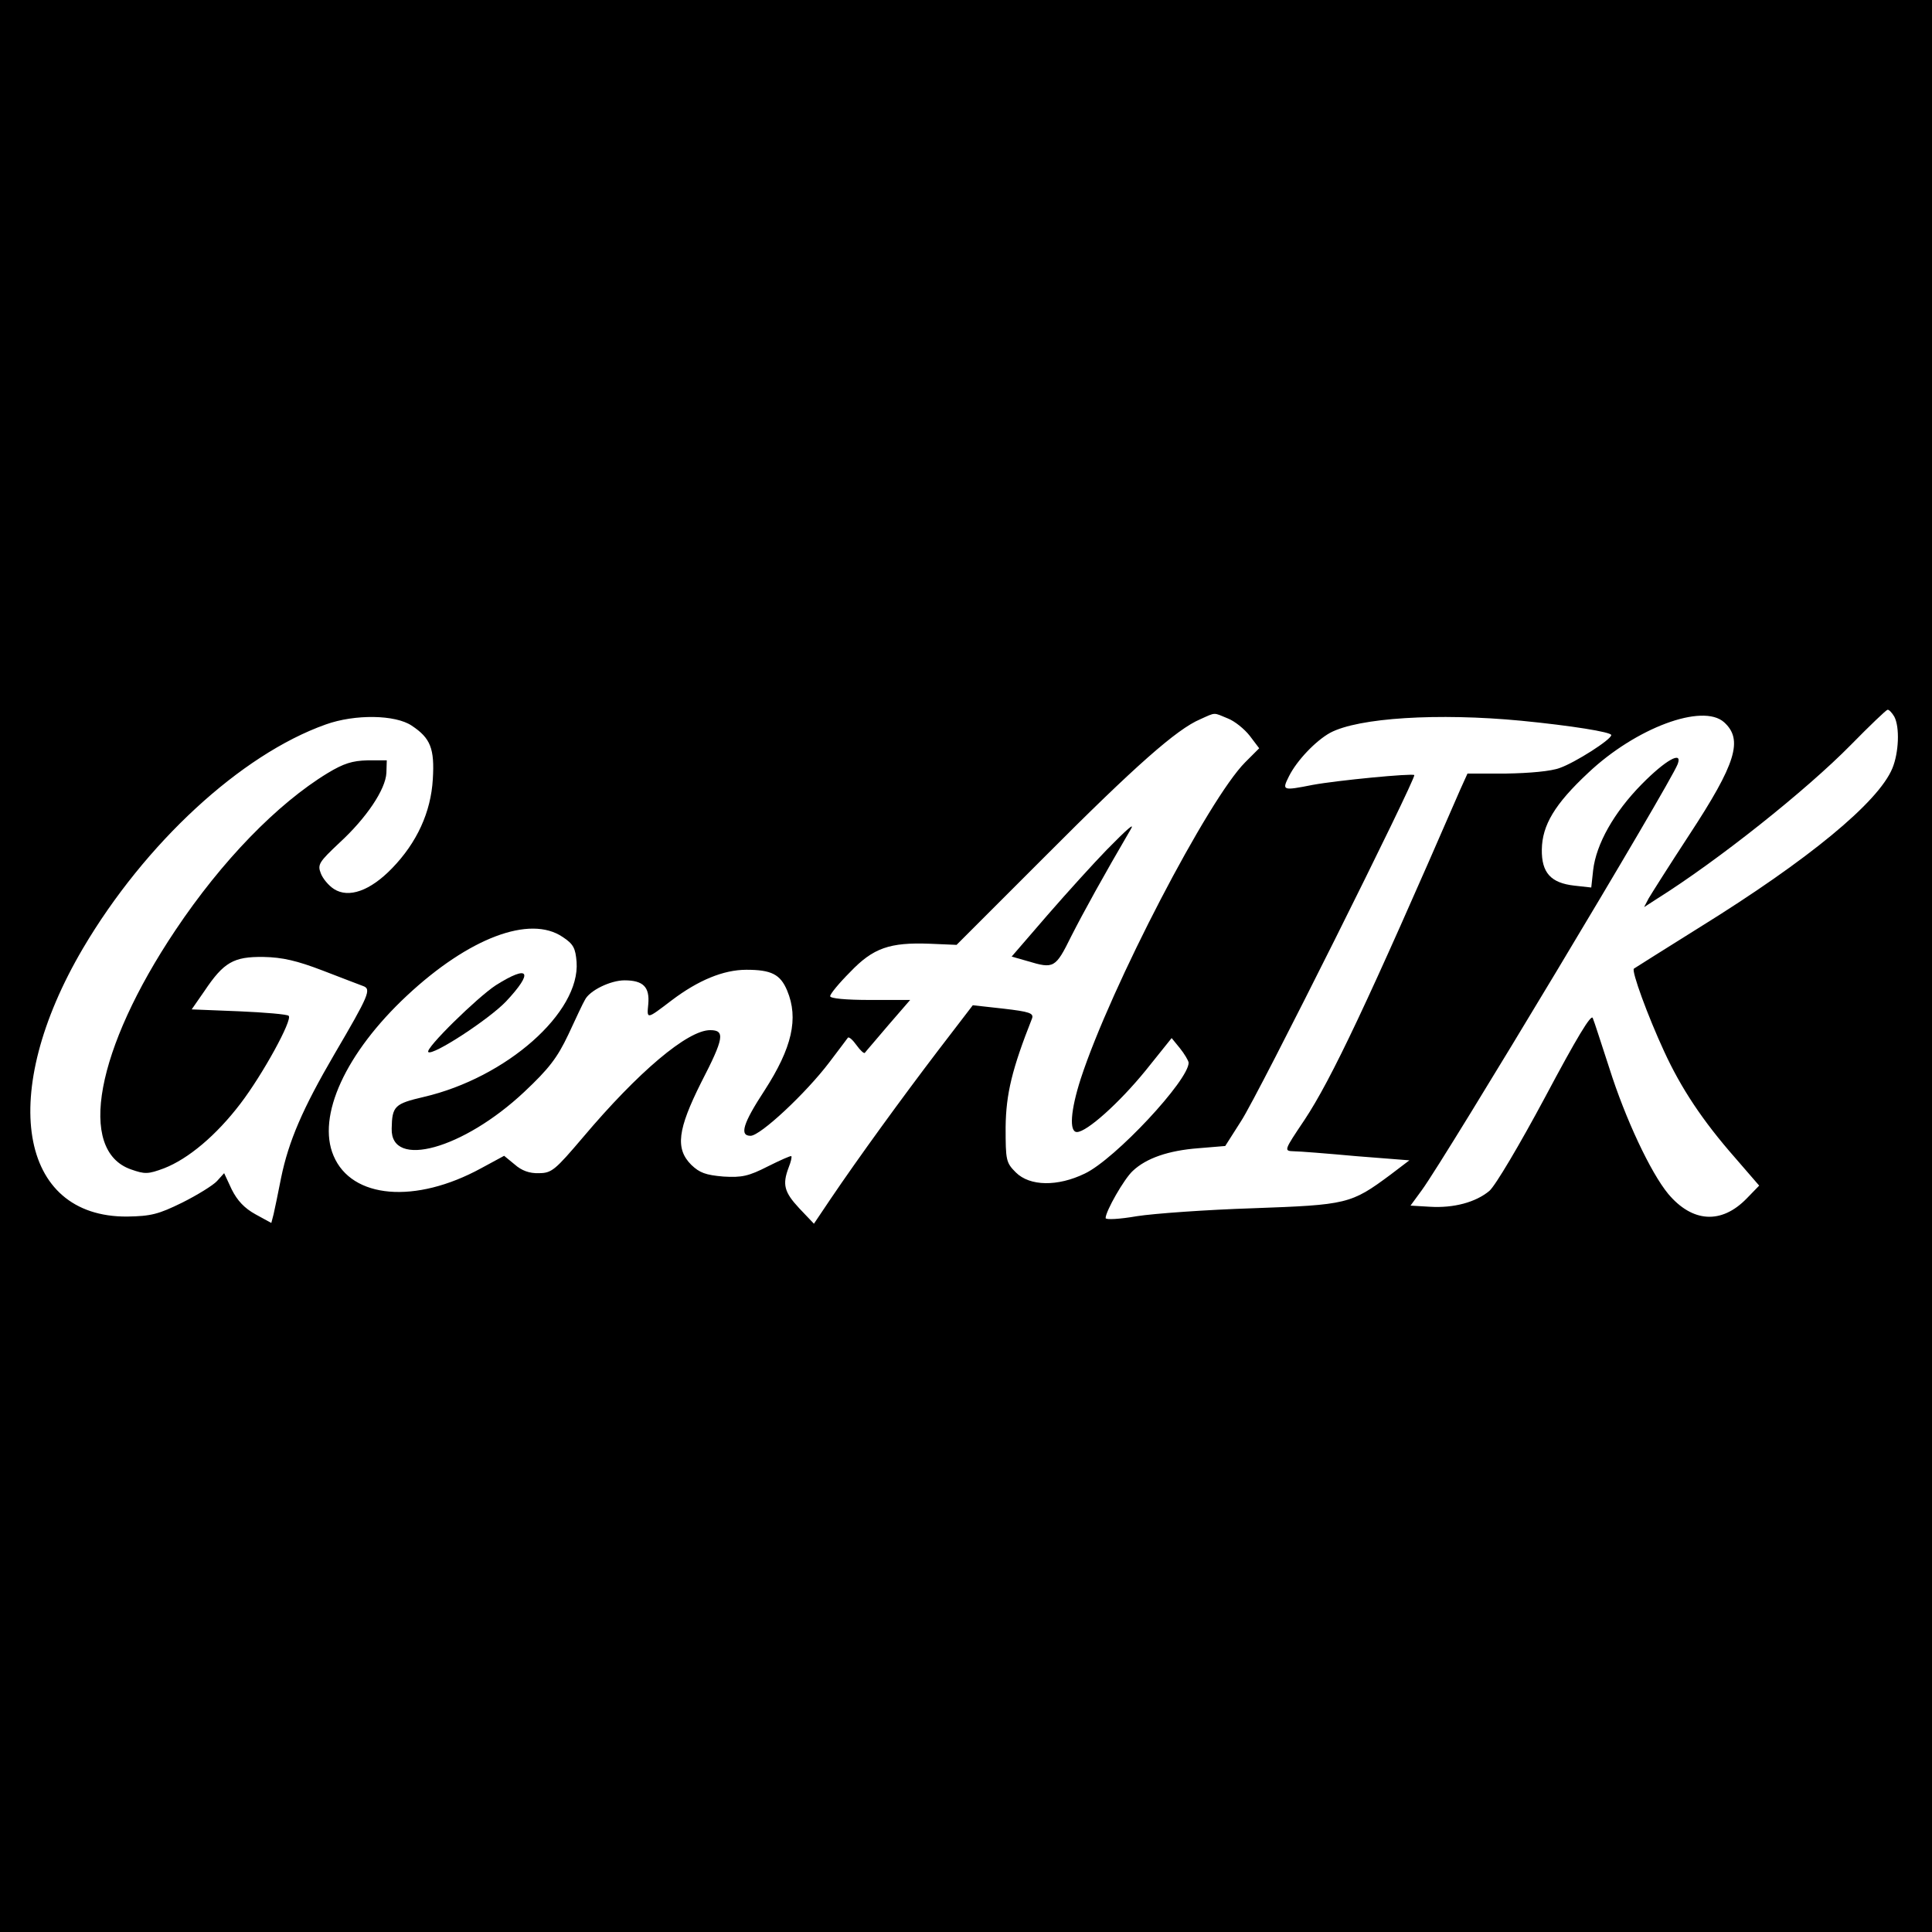
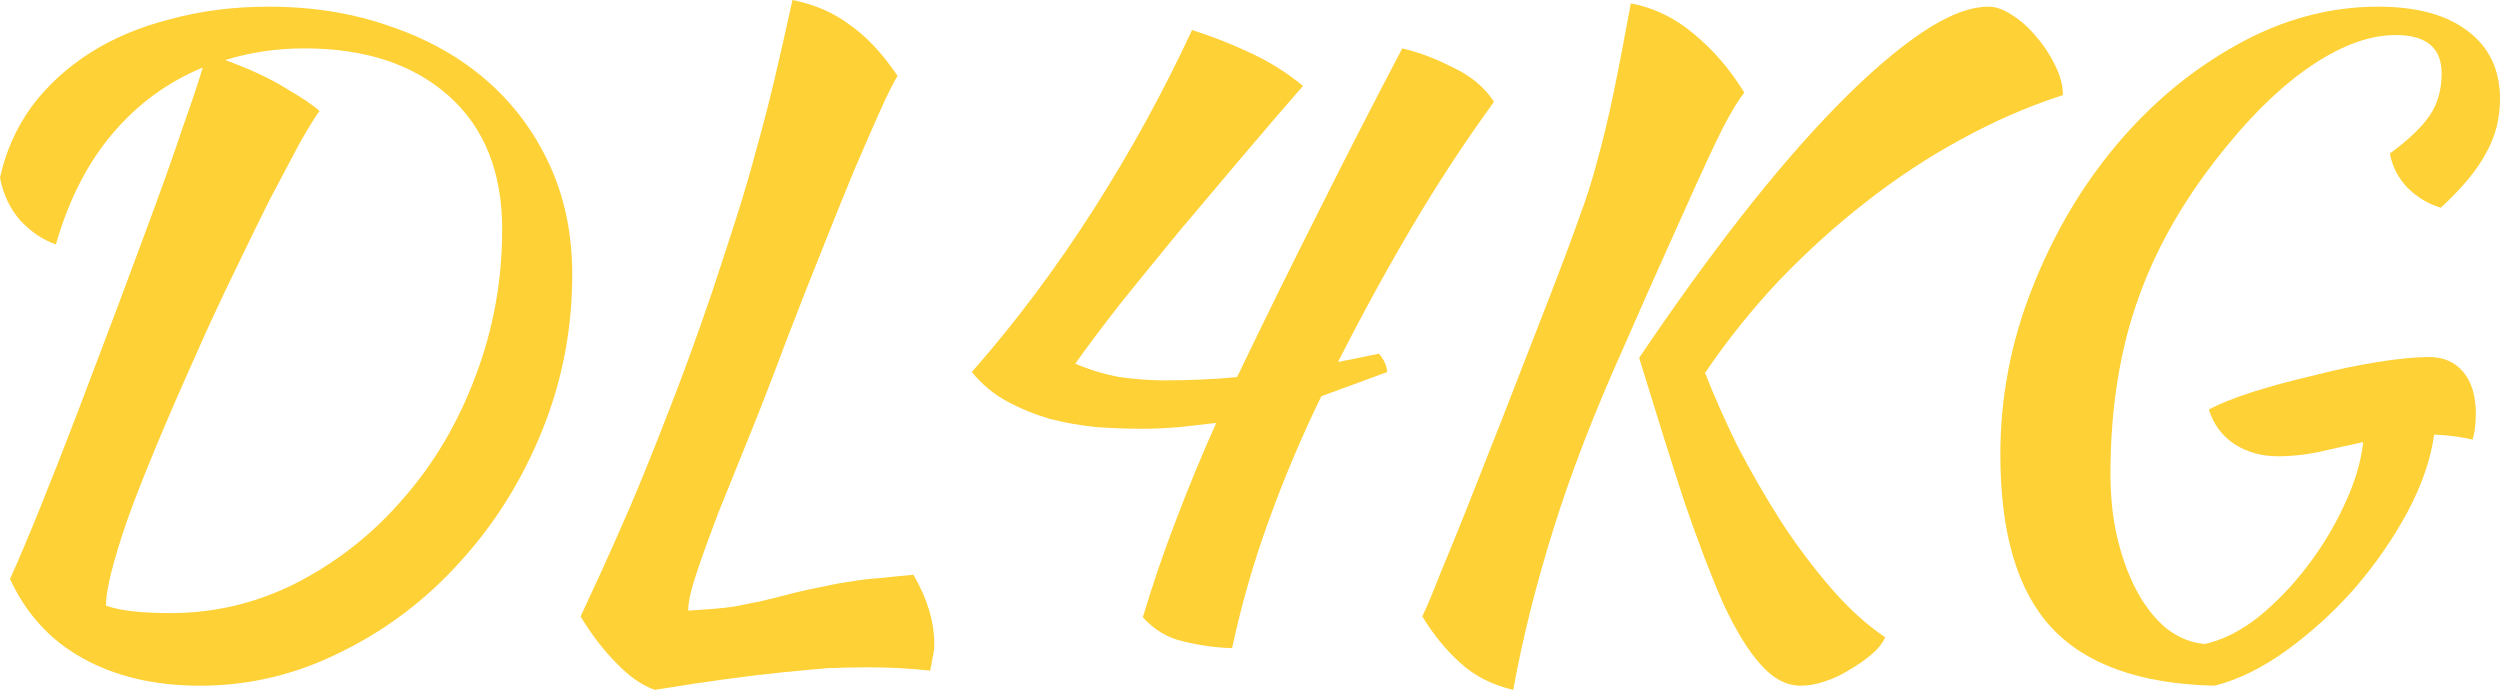
- <svg xmlns="http://www.w3.org/2000/svg" version="1.0" width="512pt" height="512pt" viewBox="0 0 512 512" preserveAspectRatio="xMidYMid meet">
-   <g transform="translate(0,512) scale(0.1,-0.1)" fill="#000000" stroke="none">
-     <path d="M0 2560 l0 -2560 2560 0 2560 0 0 2560 0 2560 -2560 0 -2560 0 0 -2560z m5020 661 c15 -28 12 -96 -5 -137 -37 -90 -223 -243 -510 -421 -93 -58 -172 -108 -175 -110 -7 -6 37 -126 80 -219 45 -98 102 -184 188 -282 l64 -74 -33 -34 c-67 -69 -144 -64 -208 12 -47 57 -114 200 -156 333 -21 64 -40 124 -44 133 -4 12 -43 -53 -126 -209 -68 -127 -132 -235 -148 -249 -36 -30 -94 -46 -158 -42 l-51 3 30 41 c65 89 659 1078 678 1129 14 37 -33 10 -95 -53 -74 -75 -121 -159 -129 -228 l-5 -46 -45 5 c-62 7 -87 34 -86 96 1 64 34 120 123 203 126 119 303 185 360 134 51 -46 32 -109 -92 -298 -53 -81 -101 -157 -108 -169 l-12 -23 34 22 c161 101 395 287 514 408 50 51 93 92 97 93 4 1 12 -8 18 -18z m-1766 -5 c18 -7 44 -28 58 -46 l25 -33 -37 -37 c-97 -97 -356 -594 -436 -839 -27 -84 -31 -141 -10 -141 26 0 112 77 182 163 l69 86 22 -27 c12 -15 22 -32 23 -38 1 -46 -195 -256 -275 -294 -72 -35 -146 -34 -183 3 -26 26 -27 32 -27 120 1 88 17 154 70 288 5 14 -7 18 -76 26 l-81 9 -92 -120 c-96 -126 -211 -284 -286 -395 l-43 -64 -39 41 c-40 43 -45 63 -28 108 6 15 9 28 7 30 -1 2 -30 -11 -62 -27 -51 -26 -69 -30 -118 -27 -47 4 -63 10 -85 31 -43 43 -36 94 26 218 61 118 64 139 24 139 -60 0 -191 -111 -337 -284 -74 -87 -83 -95 -117 -95 -25 -1 -46 7 -64 23 l-28 23 -61 -33 c-174 -95 -343 -81 -391 33 -45 105 32 273 195 425 163 152 325 214 412 155 29 -19 34 -30 37 -66 10 -134 -186 -307 -405 -358 -77 -18 -84 -24 -85 -84 -3 -108 190 -54 351 97 66 62 88 91 117 152 20 43 39 84 44 92 12 25 68 52 105 52 50 0 67 -18 63 -63 -4 -41 -5 -41 62 10 70 53 137 81 198 81 66 0 90 -12 108 -55 31 -74 13 -152 -60 -265 -57 -87 -67 -120 -37 -120 26 0 147 113 209 195 25 33 47 62 49 65 3 3 13 -6 23 -20 10 -14 20 -23 22 -20 2 3 30 35 62 73 l58 67 -106 0 c-65 0 -106 4 -106 10 0 6 24 35 53 64 61 64 105 79 211 75 l71 -3 235 235 c238 239 349 337 411 363 42 19 34 18 73 2z m-2163 -19 c50 -33 61 -61 56 -142 -5 -87 -42 -168 -108 -236 -58 -60 -115 -80 -154 -55 -14 9 -30 28 -35 42 -9 23 -4 30 49 80 72 66 123 142 125 186 l1 33 -51 0 c-40 -1 -63 -8 -106 -34 -133 -81 -280 -232 -403 -416 -211 -315 -261 -584 -118 -634 37 -13 45 -13 88 3 64 25 138 87 202 171 59 77 139 223 128 233 -4 4 -63 9 -132 12 l-125 5 34 49 c51 76 77 91 156 90 51 -1 89 -10 157 -36 50 -19 98 -38 107 -41 23 -8 16 -24 -76 -181 -84 -144 -121 -230 -141 -327 -8 -41 -17 -84 -20 -97 l-6 -23 -42 23 c-29 16 -48 36 -63 66 l-20 43 -19 -21 c-10 -11 -52 -37 -92 -57 -63 -31 -83 -36 -146 -37 -288 -2 -343 327 -117 711 164 278 418 513 643 593 78 28 185 26 228 -3z m2940 13 c133 -13 239 -30 239 -38 0 -12 -96 -73 -136 -87 -23 -9 -81 -14 -142 -15 l-103 0 -19 -42 c-245 -564 -342 -769 -413 -876 -55 -82 -55 -82 -28 -83 14 0 89 -6 166 -13 l140 -11 -50 -38 c-105 -78 -115 -80 -365 -89 -124 -4 -262 -14 -307 -21 -46 -8 -83 -10 -83 -5 0 18 49 104 72 125 36 34 95 54 173 60 l72 6 42 66 c46 70 465 910 459 917 -6 5 -204 -14 -269 -26 -81 -16 -82 -15 -63 23 21 42 71 94 109 115 75 40 286 53 506 32z" />
-     <path d="M2933 2868 c-34 -35 -104 -112 -157 -173 l-95 -110 42 -12 c70 -21 74 -19 116 66 32 63 86 161 158 284 10 17 -7 3 -64 -55z" />
-     <path d="M1314 2509 c-49 -32 -188 -168 -179 -177 11 -11 160 86 206 134 74 79 62 99 -27 43z" />
+ <svg xmlns="http://www.w3.org/2000/svg" width="31.718mm" height="8.752mm" viewBox="0 0 31.718 8.752" version="1.1" id="svg5">
+   <defs id="defs2">
+     <rect x="163.302" y="241.443" width="150.133" height="75.335" id="rect6442" />
+     <rect x="540.723" y="315" width="125.87" height="177.117" id="rect2696" />
+   </defs>
+   <g id="layer1" transform="translate(-44.85818,-65.35049)">
+     <text xml:space="preserve" transform="scale(0.2645833)" id="text2694" style="font-style:normal;font-weight:normal;font-size:40px;line-height:1.25;font-family:sans-serif;white-space:pre;shape-inside:url(#rect2696);fill:#000000;fill-opacity:1;stroke:none" />
+     <g aria-label="GenAIK" transform="scale(0.2645833)" id="text6440" style="font-size:40px;line-height:1.25;white-space:pre;shape-inside:url(#rect6442)">
+       <path d="m 170.023,274.754 q 0.6,-1.32 1.44,-3.4 0.84,-2.08 1.76,-4.48 0.92,-2.44 1.88,-4.96 0.96,-2.56 1.8,-4.84 0.84,-2.28 1.44,-4.08 0.64,-1.8 0.92,-2.76 -2.52,1.04 -4.32,3.16 -1.8,2.12 -2.72,5.32 -0.92,-0.32 -1.68,-1.12 -0.76,-0.84 -1,-2.08 0.4,-1.84 1.48,-3.36 1.12,-1.52 2.8,-2.6 1.68,-1.08 3.88,-1.64 2.2,-0.6 4.72,-0.6 3.2,0 5.88,0.96 2.68,0.92 4.6,2.6 1.92,1.68 3,4.04 1.08,2.36 1.08,5.24 0,3.92 -1.44,7.48 -1.44,3.56 -3.92,6.28 -2.44,2.72 -5.68,4.32 -3.24,1.64 -6.8,1.64 -3.28,0 -5.64,-1.32 -2.32,-1.28 -3.48,-3.8 z m 14.12,-25.44 q -2,0 -3.8,0.56 1.76,0.64 2.92,1.36 1.16,0.68 1.6,1.08 -0.32,0.44 -0.96,1.56 -0.6,1.12 -1.44,2.72 -0.8,1.6 -1.72,3.52 -0.92,1.88 -1.8,3.88 -2.28,5.08 -3.32,8 -1,2.92 -1,4.04 0.56,0.2 1.36,0.28 0.8,0.08 1.72,0.08 3.24,0 6.12,-1.48 2.92,-1.52 5.08,-4.04 2.2,-2.52 3.44,-5.84 1.28,-3.36 1.28,-7.04 0,-4.12 -2.56,-6.4 -2.56,-2.28 -6.92,-2.28 z" style="font-family:'Kaushan Script';-inkscape-font-specification:'Kaushan Script, Normal';fill:#fed136" id="path13216" />
+       <path d="m 213.343,274.554 q 1,1.72 1,3.32 0,0.36 -0.08,0.64 -0.04,0.32 -0.12,0.64 -0.68,-0.08 -1.44,-0.12 -0.72,-0.04 -1.52,-0.04 -0.96,0 -1.96,0.04 -0.96,0.08 -2.16,0.2 -1.2,0.12 -2.68,0.32 -1.48,0.2 -3.44,0.52 -0.92,-0.32 -1.84,-1.28 -0.92,-0.92 -1.72,-2.24 0.4,-0.88 1,-2.16 0.6,-1.32 1.4,-3.16 0.8,-1.88 1.76,-4.36 1,-2.52 2.12,-5.8 0.72,-2.16 1.24,-3.8 0.52,-1.64 0.92,-3.16 0.44,-1.56 0.84,-3.24 0.4,-1.68 0.88,-3.88 1.6,0.32 2.76,1.2 1.2,0.84 2.28,2.44 -0.32,0.52 -0.84,1.68 -0.52,1.16 -1.24,2.84 -0.68,1.64 -1.52,3.76 -0.84,2.08 -1.76,4.48 -0.88,2.36 -1.72,4.44 -0.84,2.08 -1.52,3.76 -0.64,1.68 -1.04,2.88 -0.4,1.2 -0.4,1.8 0.64,-0.04 1.16,-0.08 0.52,-0.04 1.08,-0.12 0.56,-0.12 1.2,-0.24 0.68,-0.16 1.6,-0.4 0.8,-0.2 1.48,-0.32 0.68,-0.16 1.32,-0.24 0.68,-0.12 1.36,-0.16 0.72,-0.08 1.6,-0.16 z" style="font-family:'Kaushan Script';-inkscape-font-specification:'Kaushan Script, Normal';fill:#fed136" id="path13218" />
+       <path d="m 236.783,249.314 q 1.2,0.28 2.44,0.92 1.28,0.6 1.96,1.64 -2.12,2.92 -3.96,6.04 -1.84,3.12 -3.52,6.44 l 1.96,-0.4 q 0.36,0.4 0.4,0.88 l -3.16,1.16 q -1.44,2.96 -2.52,5.96 -1.08,2.96 -1.76,6.12 -1.2,-0.04 -2.32,-0.32 -1.12,-0.24 -1.96,-1.16 0.72,-2.4 1.6,-4.68 0.88,-2.32 1.92,-4.64 -0.76,0.08 -1.76,0.2 -0.96,0.08 -1.76,0.08 -1.08,0 -2.24,-0.08 -1.16,-0.12 -2.24,-0.4 -1.08,-0.32 -2.04,-0.84 -0.96,-0.52 -1.68,-1.4 3.16,-3.6 5.84,-7.8 2.68,-4.2 4.72,-8.6 1.4,0.44 2.76,1.08 1.4,0.64 2.56,1.6 -1.36,1.56 -2.92,3.4 -1.52,1.8 -3.04,3.6 -1.48,1.8 -2.8,3.44 -1.28,1.64 -2.16,2.88 1.04,0.44 2.12,0.64 1.12,0.16 2.24,0.16 0.76,0 1.68,-0.04 0.96,-0.04 1.72,-0.12 1.96,-4.08 3.92,-7.96 1.96,-3.92 4,-7.8 z" style="font-family:'Kaushan Script';-inkscape-font-specification:'Kaushan Script, Normal';fill:#fed136" id="path13220" />
+       <path d="m 248.143,264.154 q 2.48,-3.68 4.88,-6.76 2.44,-3.12 4.64,-5.36 2.2,-2.24 4.04,-3.48 1.84,-1.24 3.2,-1.24 0.52,0 1.12,0.4 0.64,0.4 1.16,1.04 0.56,0.64 0.92,1.4 0.36,0.72 0.36,1.4 -2.48,0.8 -4.88,2.12 -2.36,1.28 -4.56,3 -2.16,1.68 -4.16,3.76 -1.96,2.08 -3.56,4.44 0.64,1.64 1.56,3.52 0.96,1.84 2.08,3.6 1.12,1.72 2.4,3.2 1.28,1.48 2.6,2.36 -0.2,0.44 -0.68,0.84 -0.48,0.4 -1.04,0.72 -0.56,0.36 -1.2,0.56 -0.6,0.2 -1.12,0.2 -1.04,0 -1.92,-1 -0.88,-0.96 -1.8,-2.92 -0.88,-2 -1.88,-4.92 -0.96,-2.96 -2.16,-6.88 z m -6.04,15.92 q -1.52,-0.36 -2.52,-1.28 -1,-0.88 -1.84,-2.24 0.36,-0.76 0.84,-2 0.52,-1.24 1.24,-3.04 0.72,-1.84 1.72,-4.36 1,-2.56 2.32,-5.96 0.84,-2.16 1.36,-3.64 0.56,-1.48 0.92,-2.88 0.4,-1.44 0.76,-3.16 0.36,-1.72 0.84,-4.36 1.68,0.32 3.04,1.48 1.4,1.16 2.4,2.8 -0.44,0.56 -1.04,1.72 -0.56,1.12 -1.28,2.72 -0.72,1.6 -1.6,3.56 -0.88,1.96 -1.84,4.16 -2.16,4.8 -3.4,8.8 -1.24,3.96 -1.92,7.68 z" style="font-family:'Kaushan Script';-inkscape-font-specification:'Kaushan Script, Normal';fill:#fed136" id="path13222" />
+       <path d="m 286.023,264.114 q 1.04,0 1.64,0.72 0.6,0.72 0.6,2 0,0.32 -0.04,0.68 -0.04,0.32 -0.12,0.56 -0.84,-0.2 -1.84,-0.24 -0.24,1.76 -1.28,3.72 -1.04,1.92 -2.52,3.64 -1.48,1.68 -3.24,2.96 -1.76,1.28 -3.48,1.72 -5.36,-0.12 -7.84,-2.8 -2.44,-2.64 -2.44,-8.28 0,-4.12 1.52,-7.96 1.52,-3.88 4.04,-6.88 2.52,-3 5.76,-4.8 3.28,-1.84 6.8,-1.84 2.76,0 4.28,1.16 1.56,1.16 1.56,3.28 0,1.4 -0.68,2.6 -0.64,1.2 -2.16,2.6 -0.92,-0.28 -1.6,-0.96 -0.68,-0.72 -0.84,-1.64 1.36,-1 1.92,-1.84 0.56,-0.84 0.56,-2 0,-1.84 -2.2,-1.84 -1.8,0 -3.88,1.36 -2.04,1.32 -4.12,3.84 -2.96,3.56 -4.32,7.36 -1.36,3.76 -1.36,8.48 0,1.76 0.36,3.2 0.36,1.44 0.96,2.52 0.6,1.08 1.4,1.72 0.84,0.64 1.8,0.72 1.28,-0.28 2.56,-1.28 1.28,-1.04 2.32,-2.4 1.08,-1.4 1.8,-2.96 0.76,-1.6 0.92,-3.04 -1.12,0.24 -2.16,0.48 -1,0.2 -1.92,0.2 -1.2,0 -2.12,-0.6 -0.88,-0.6 -1.2,-1.64 0.72,-0.4 2.08,-0.84 1.4,-0.44 2.96,-0.8 1.56,-0.4 3.04,-0.64 1.52,-0.24 2.48,-0.24 z" style="font-family:'Kaushan Script';-inkscape-font-specification:'Kaushan Script, Normal';fill:#fed136" id="path13224" />
+     </g>
  </g>
</svg>
